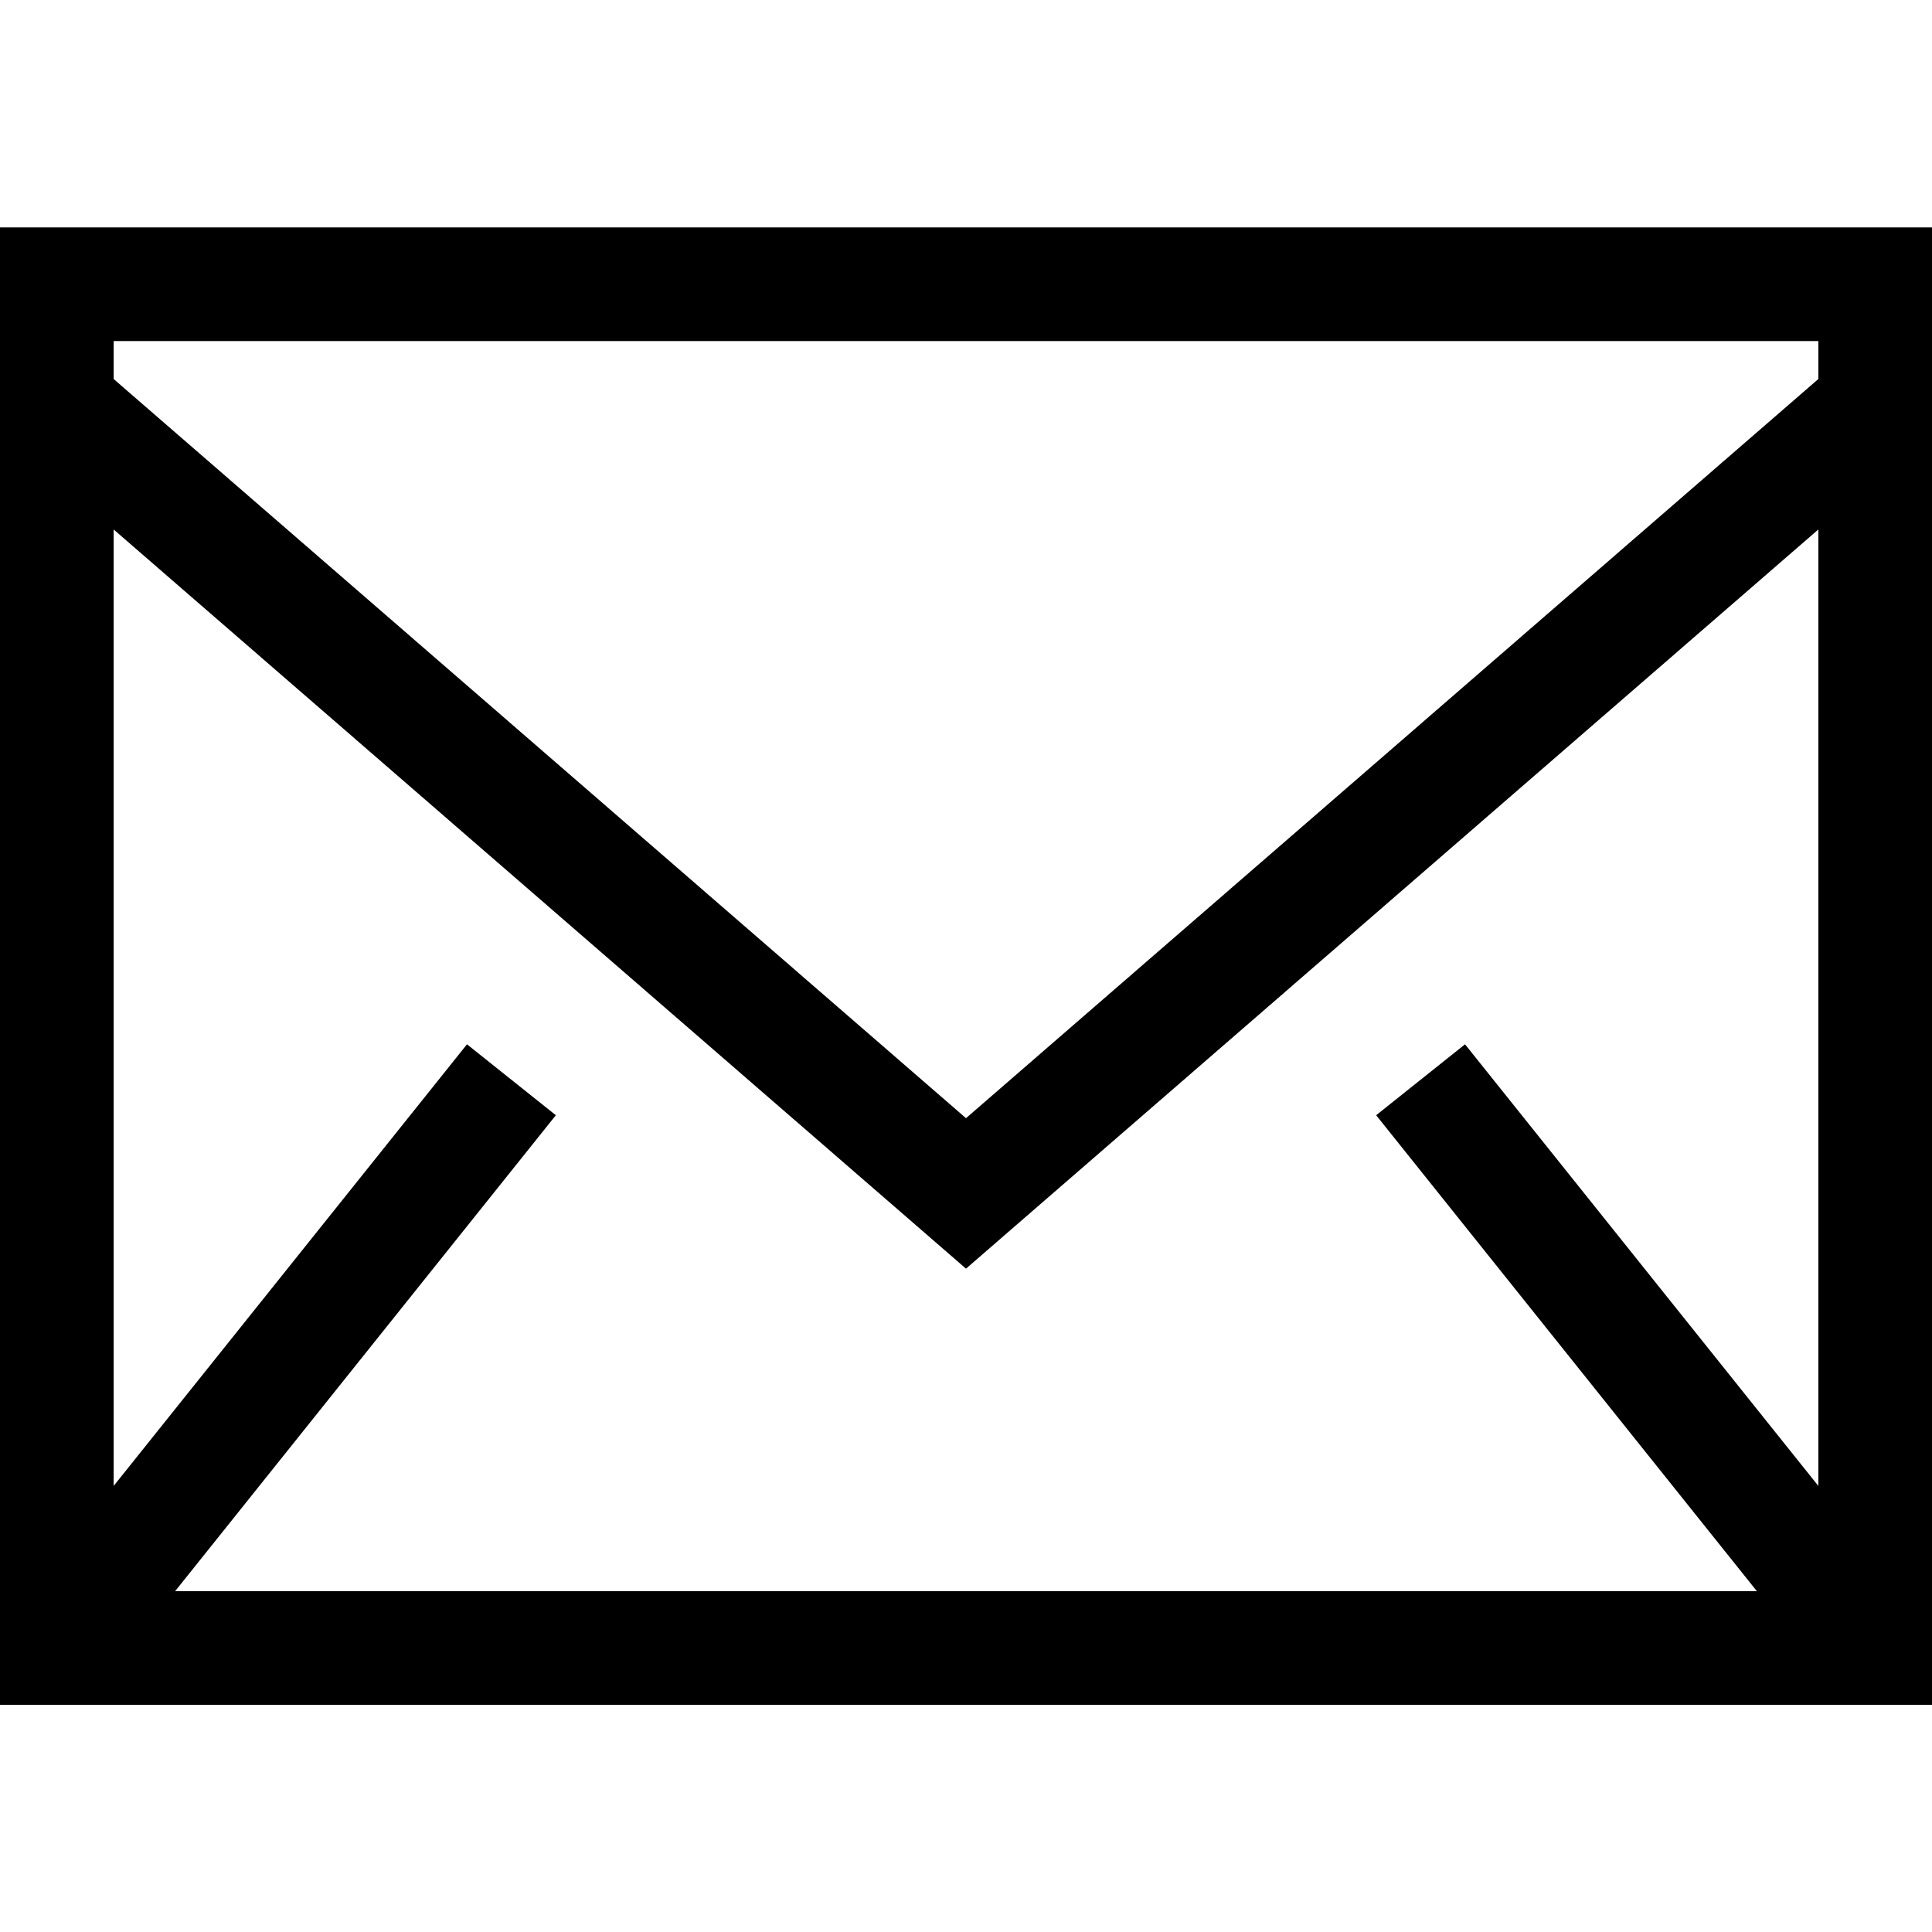
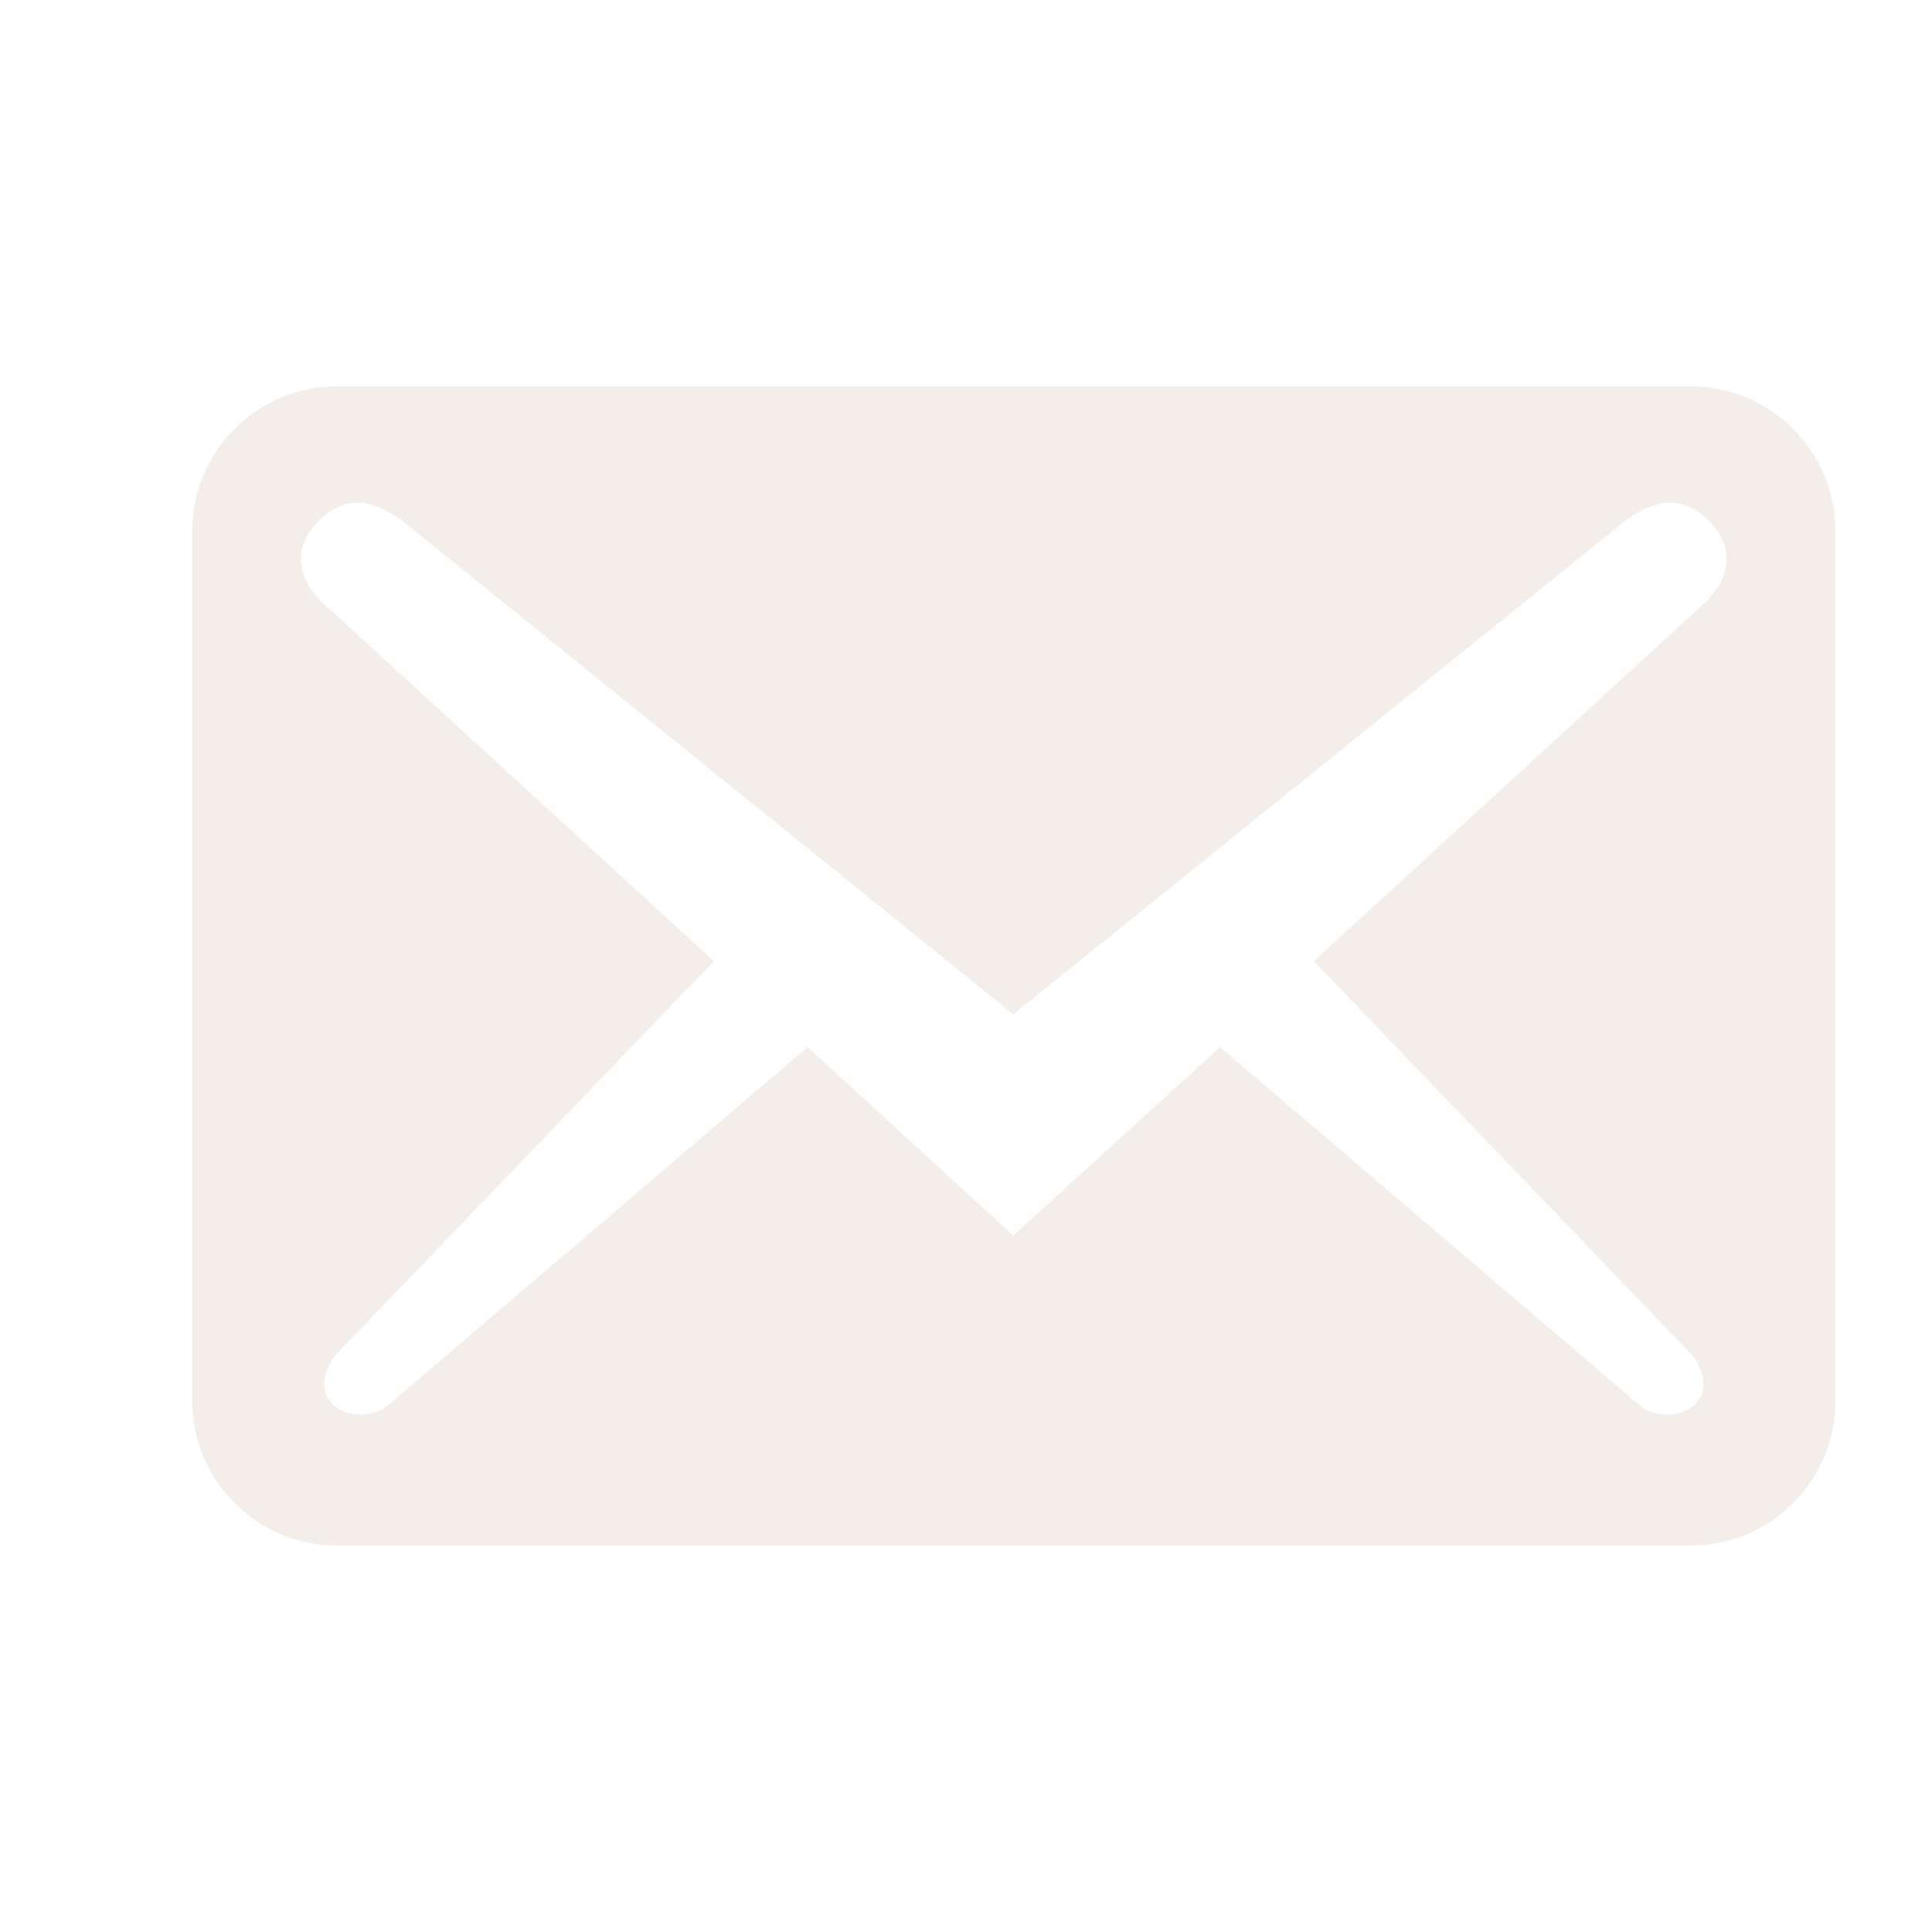
- <svg xmlns="http://www.w3.org/2000/svg" fill="#000000" width="800px" height="800px" viewBox="0 0 1920 1920">
-   <path d="M0 1694.235h1920V226H0v1468.235ZM112.941 376.664V338.94H1807.06v37.723L960 1111.233l-847.059-734.57ZM1807.06 526.198v950.513l-351.134-438.89-88.32 70.475 378.353 472.998H174.042l378.353-472.998-88.32-70.475-351.134 438.89V526.198L960 1260.768l847.059-734.57Z" fill-rule="evenodd" />
+ <svg xmlns="http://www.w3.org/2000/svg" width="800px" height="800px" viewBox="0 0 20 20">
+   <rect x="0" fill="none" width="20" height="20" />
+   <g>
+     <path d="M19 14.5v-9c0-.83-.67-1.5-1.5-1.5H3.49c-.83 0-1.5.67-1.5 1.5v9c0 .83.67 1.5 1.5 1.5H17.5c.83 0 1.5-.67 1.5-1.5zm-1.31-9.11c.33.33.15.67-.03.84L13.6 9.95l3.9 4.06c.12.14.2.36.06.51-.13.16-.43.15-.56.05l-4.37-3.73-2.14 1.95-2.13-1.95-4.37 3.73c-.13.1-.43.11-.56-.05-.14-.15-.06-.37.06-.51l3.9-4.06-4.06-3.72c-.18-.17-.36-.51-.03-.84s.67-.17.95.07l6.24 5.04 6.25-5.04c.28-.24.62-.4.95-.07z" fill="#f3eeea" />
+   </g>
</svg>
